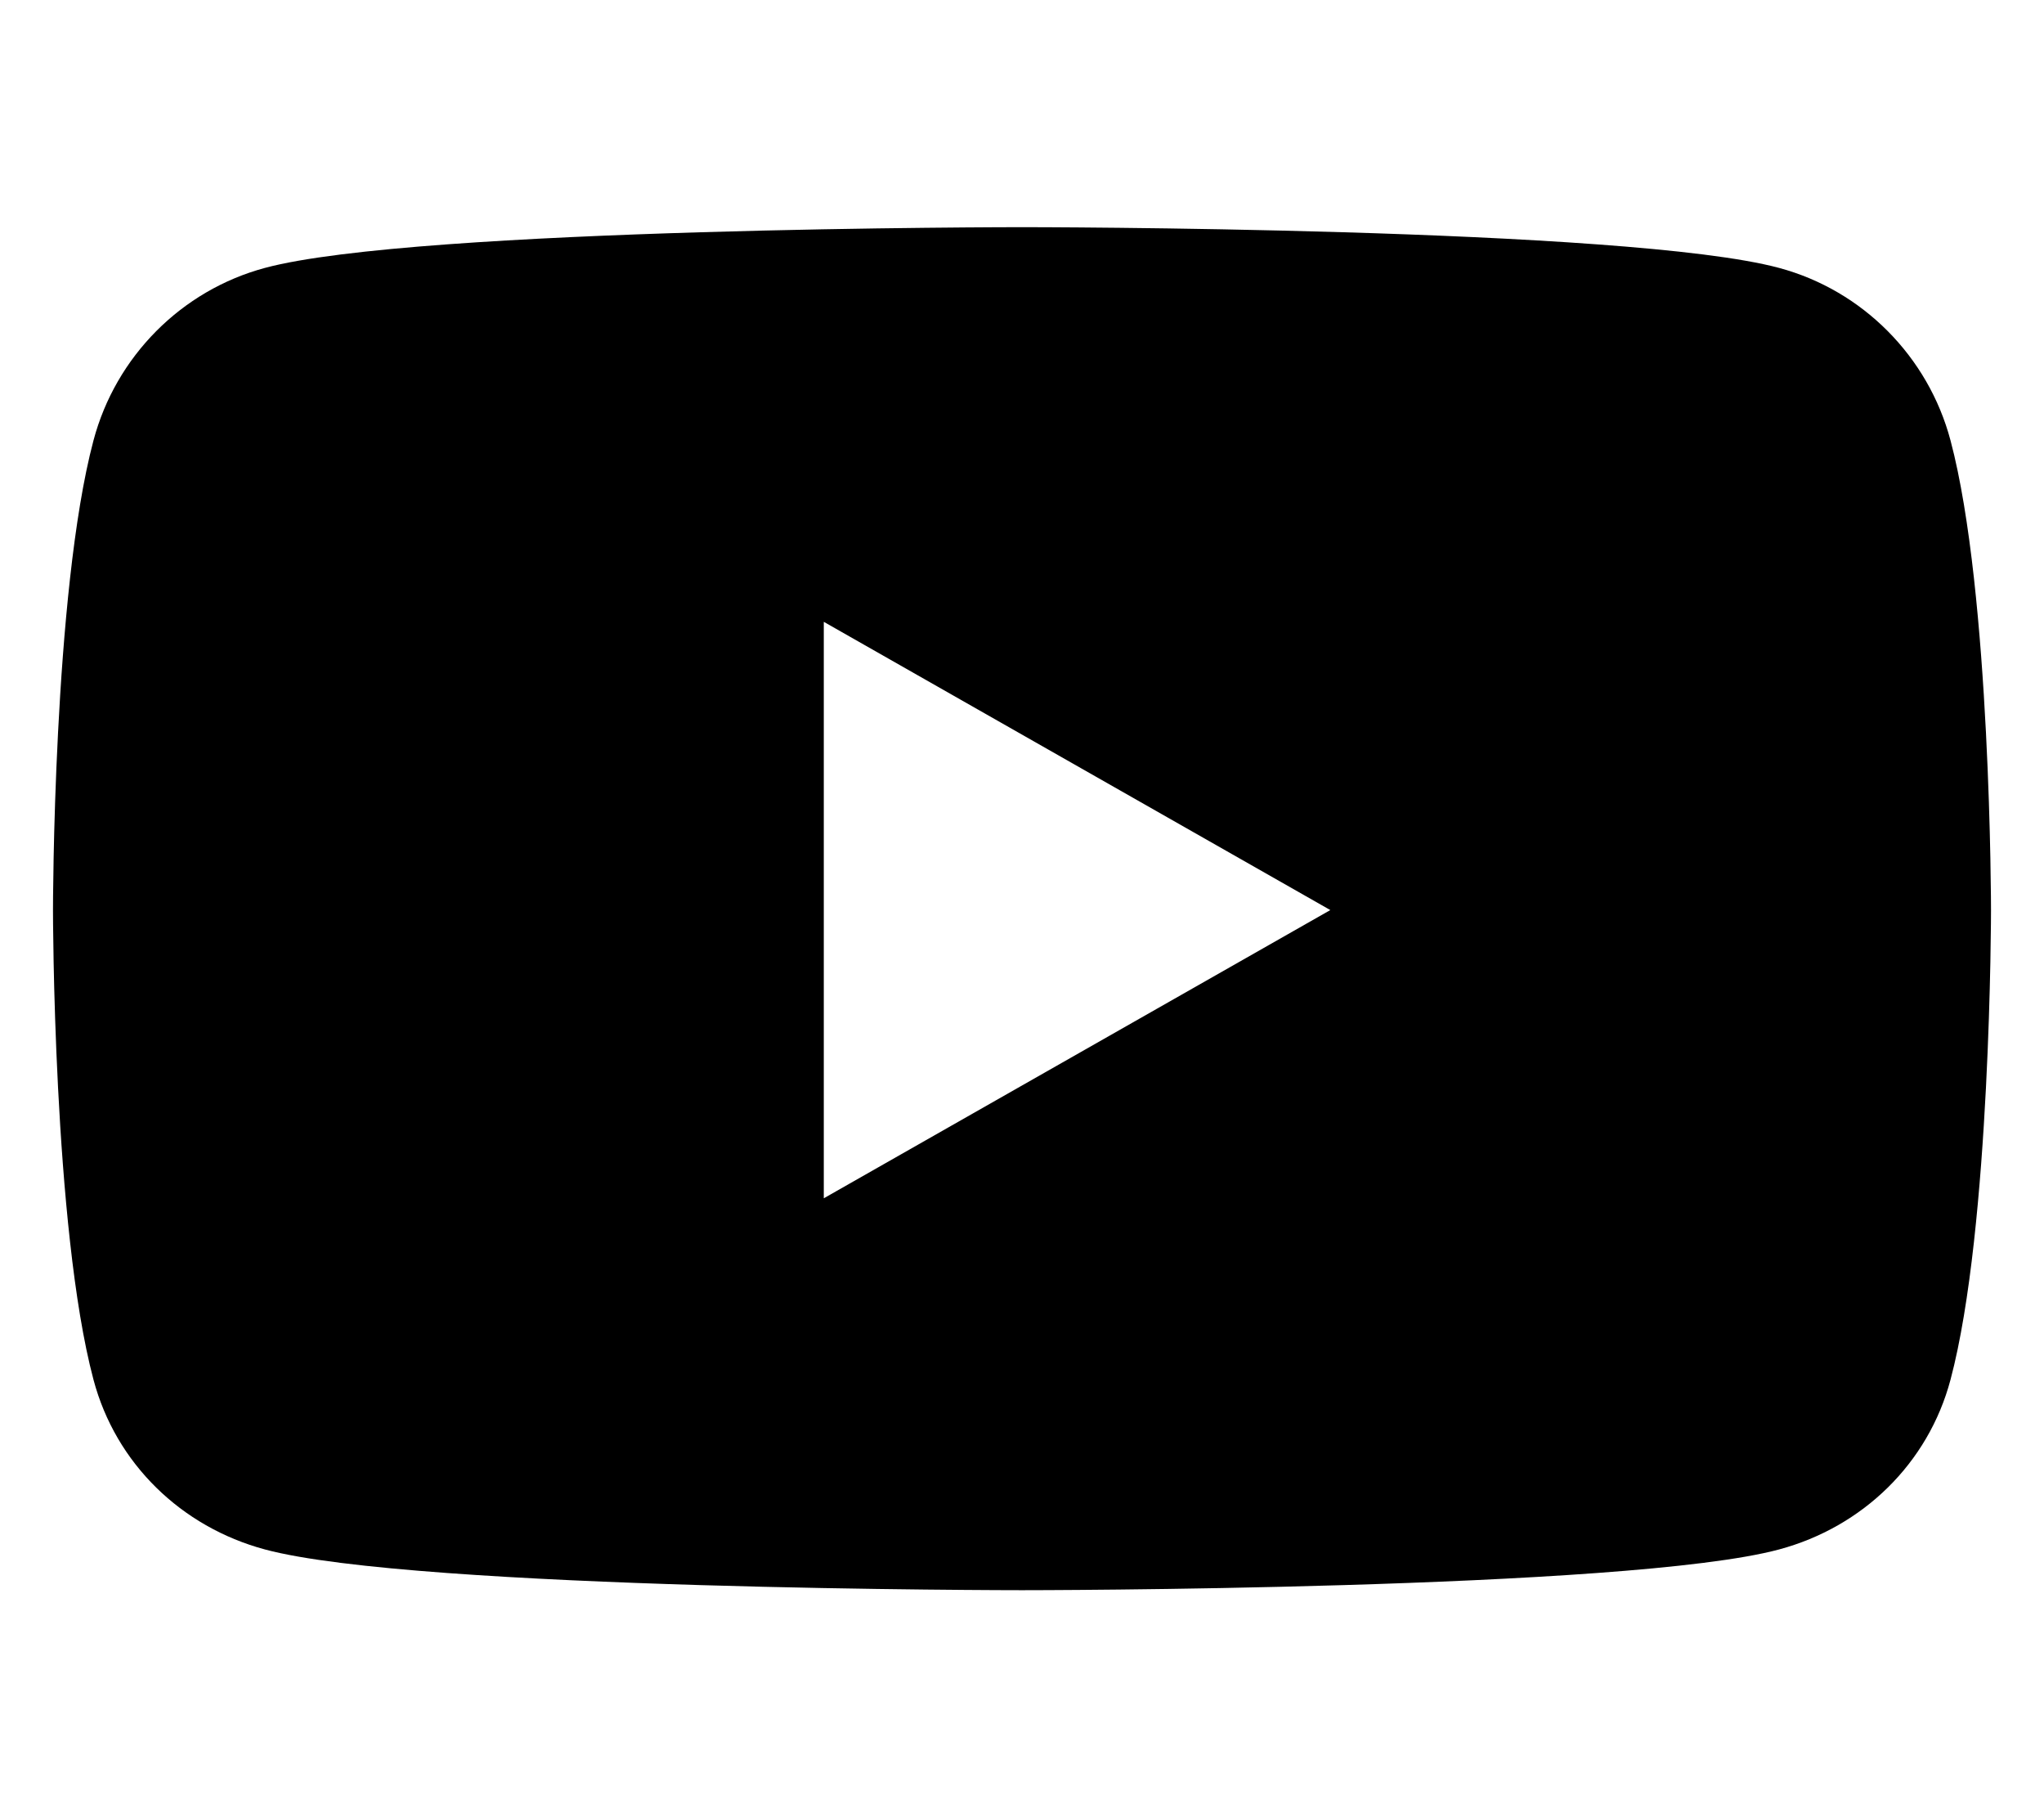
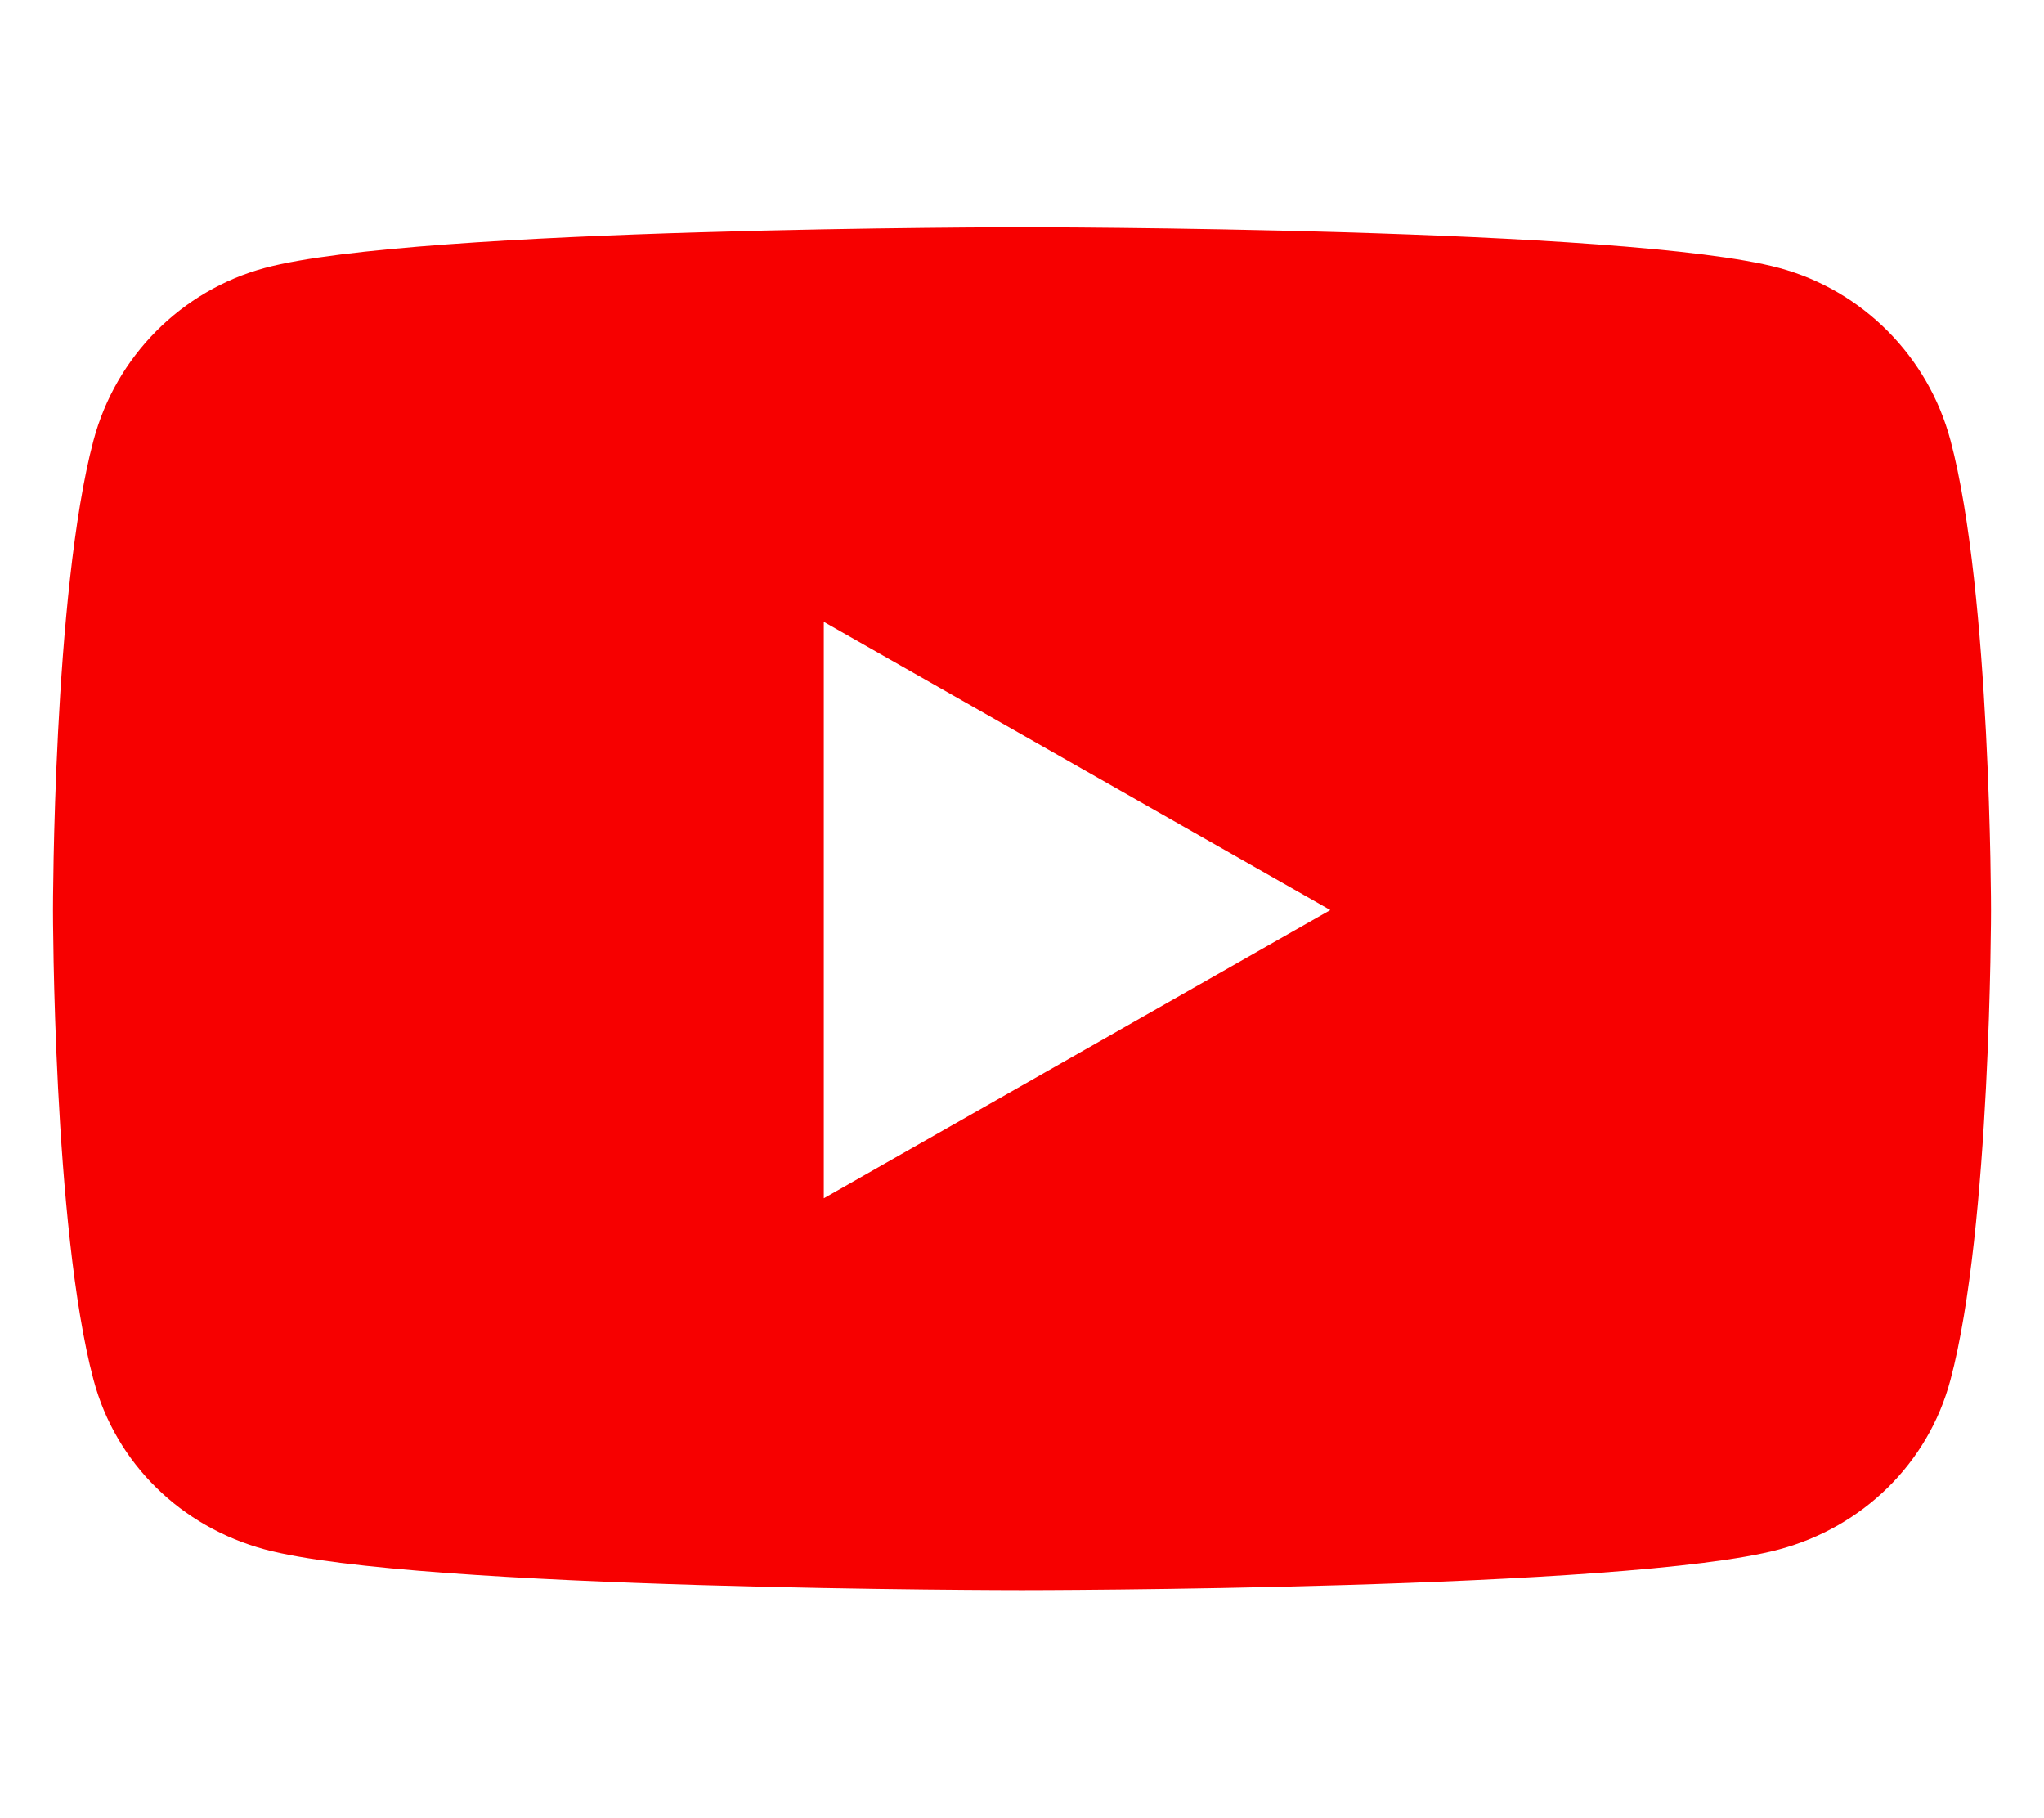
<svg xmlns="http://www.w3.org/2000/svg" viewBox="0 0 576 512">
+   <style>svg{fill:#f70000}</style>
  <path d="M549.655 124.083c-6.281-23.65-24.787-42.276-48.284-48.597C458.781 64 288 64 288 64S117.22 64 74.629 75.486c-23.497 6.322-42.003 24.947-48.284 48.597-11.412 42.867-11.412 132.305-11.412 132.305s0 89.438 11.412 132.305c6.281 23.65 24.787 41.5 48.284 47.821C117.22 448 288 448 288 448s170.78 0 213.371-11.486c23.497-6.321 42.003-24.171 48.284-47.821 11.412-42.867 11.412-132.305 11.412-132.305s0-89.438-11.412-132.305zm-317.51 213.508V175.185l142.739 81.205-142.739 81.201z" />
</svg>
